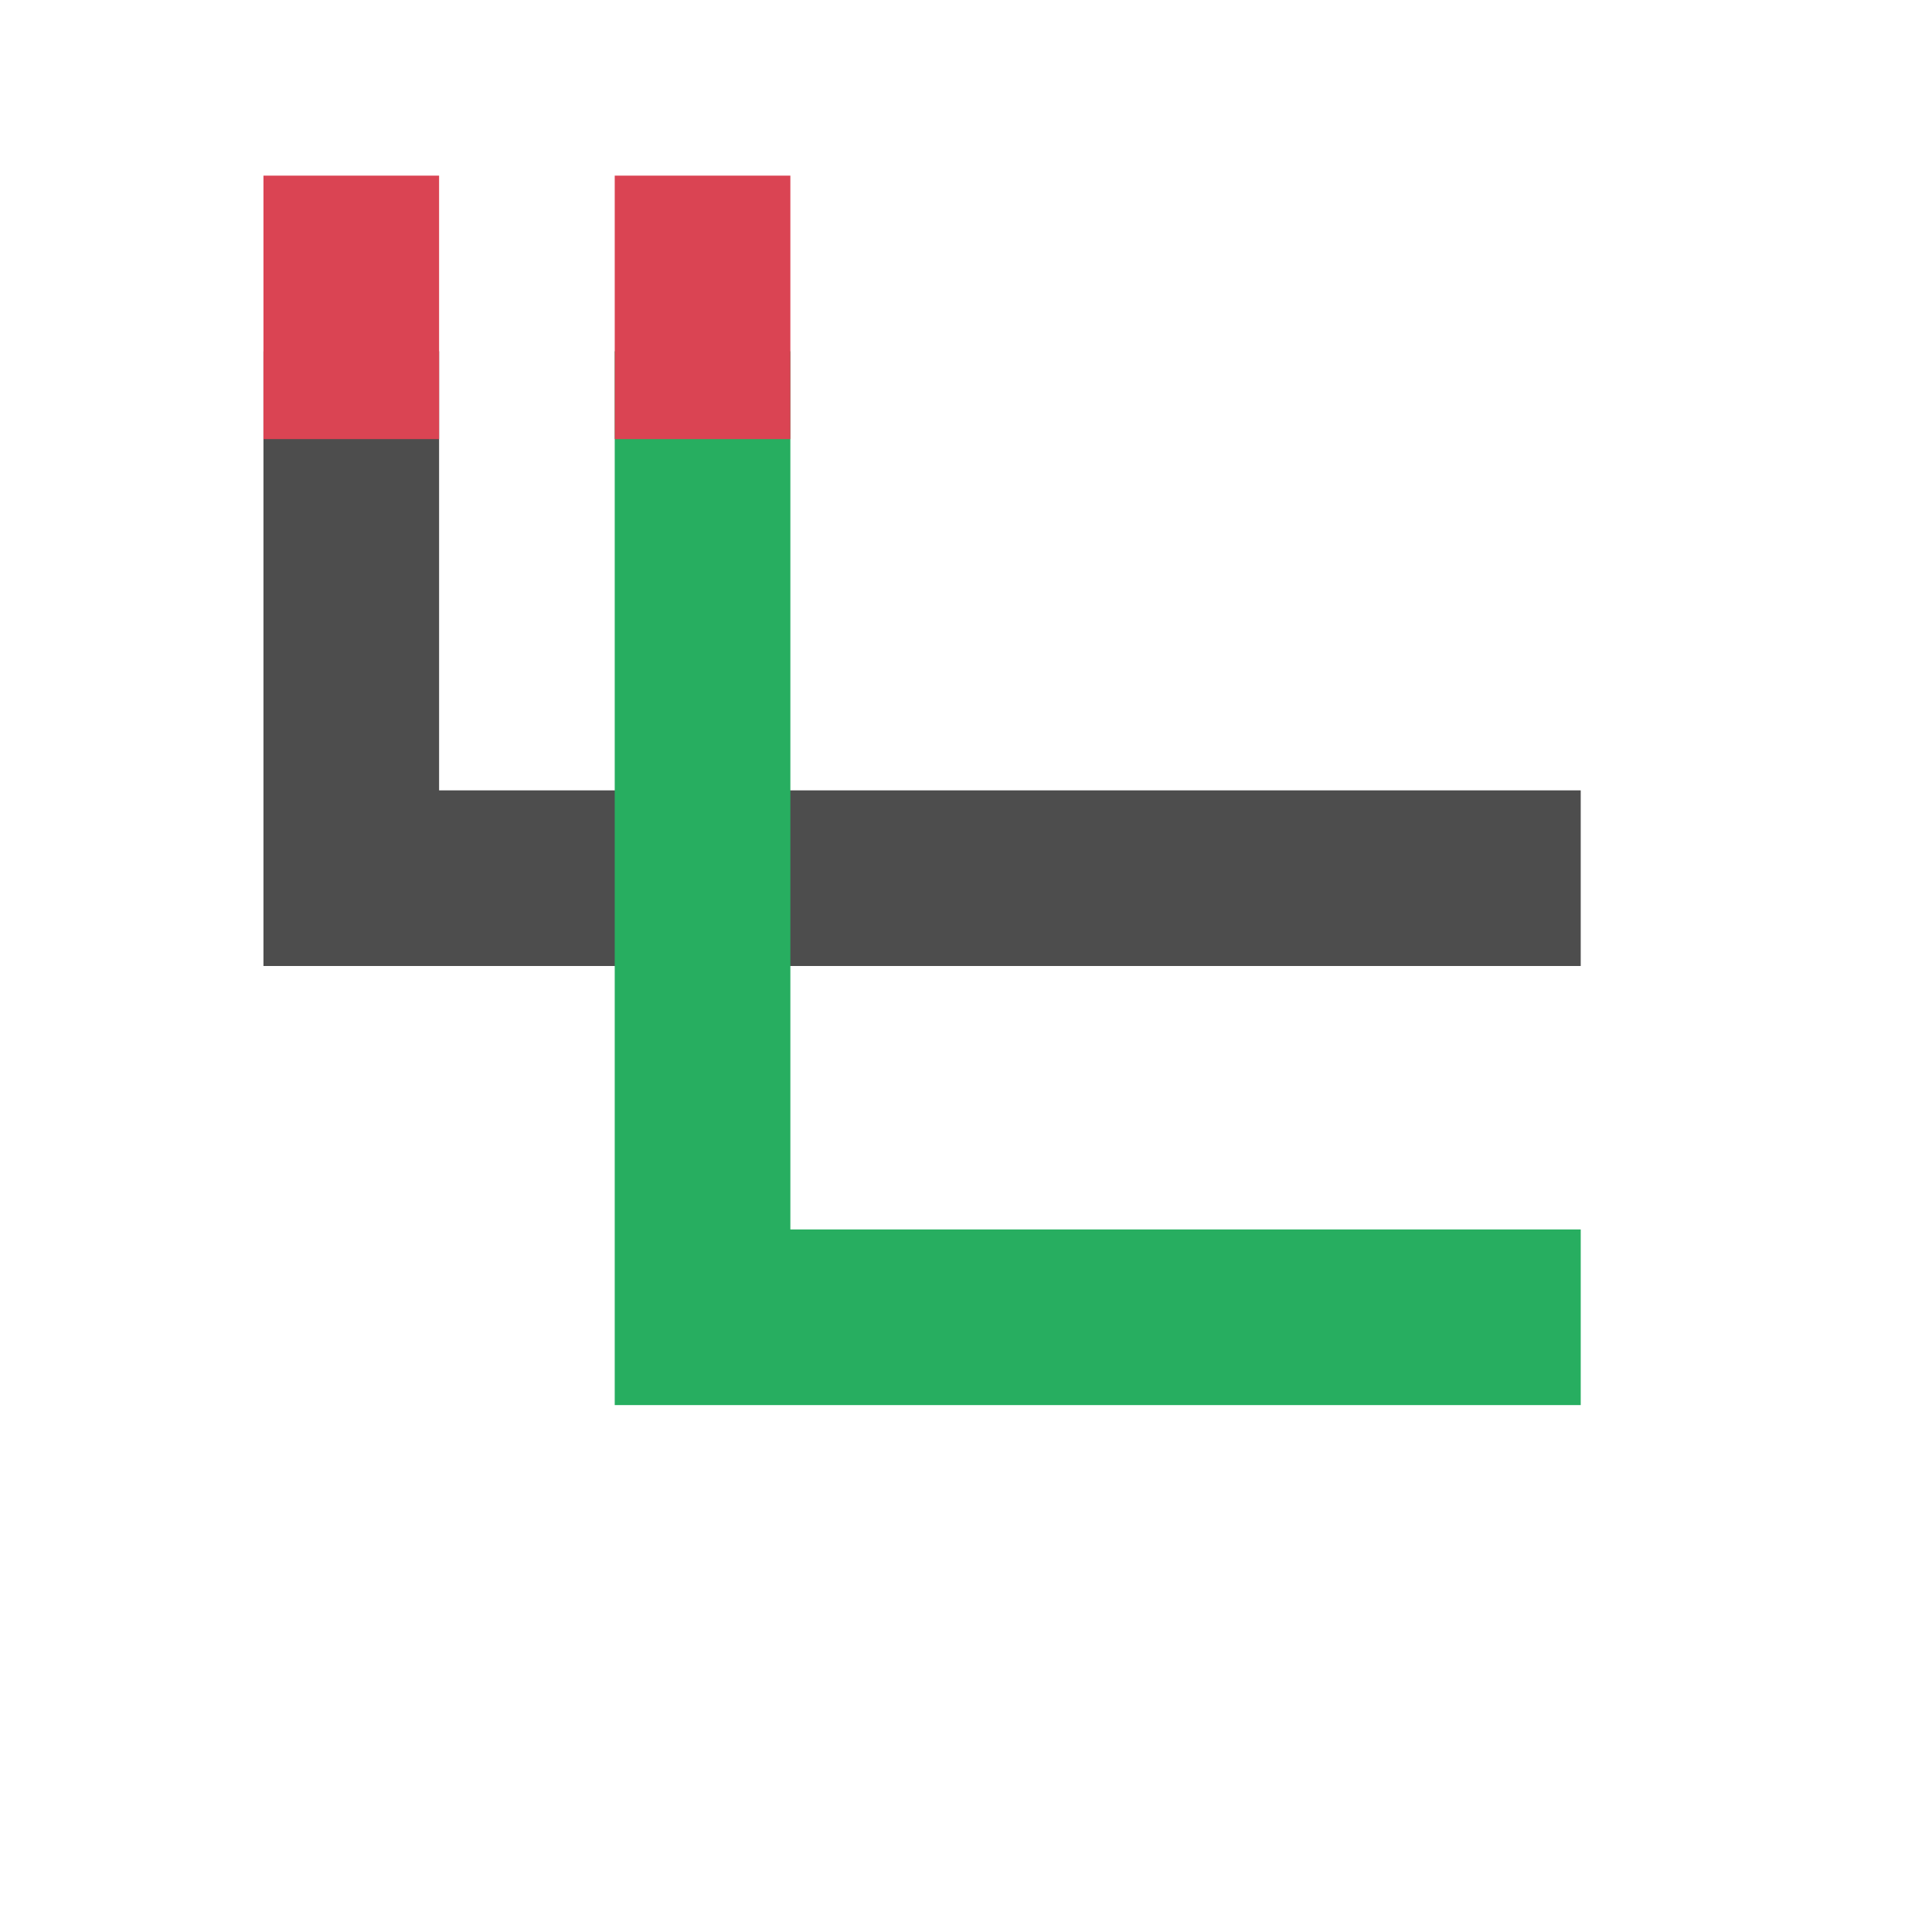
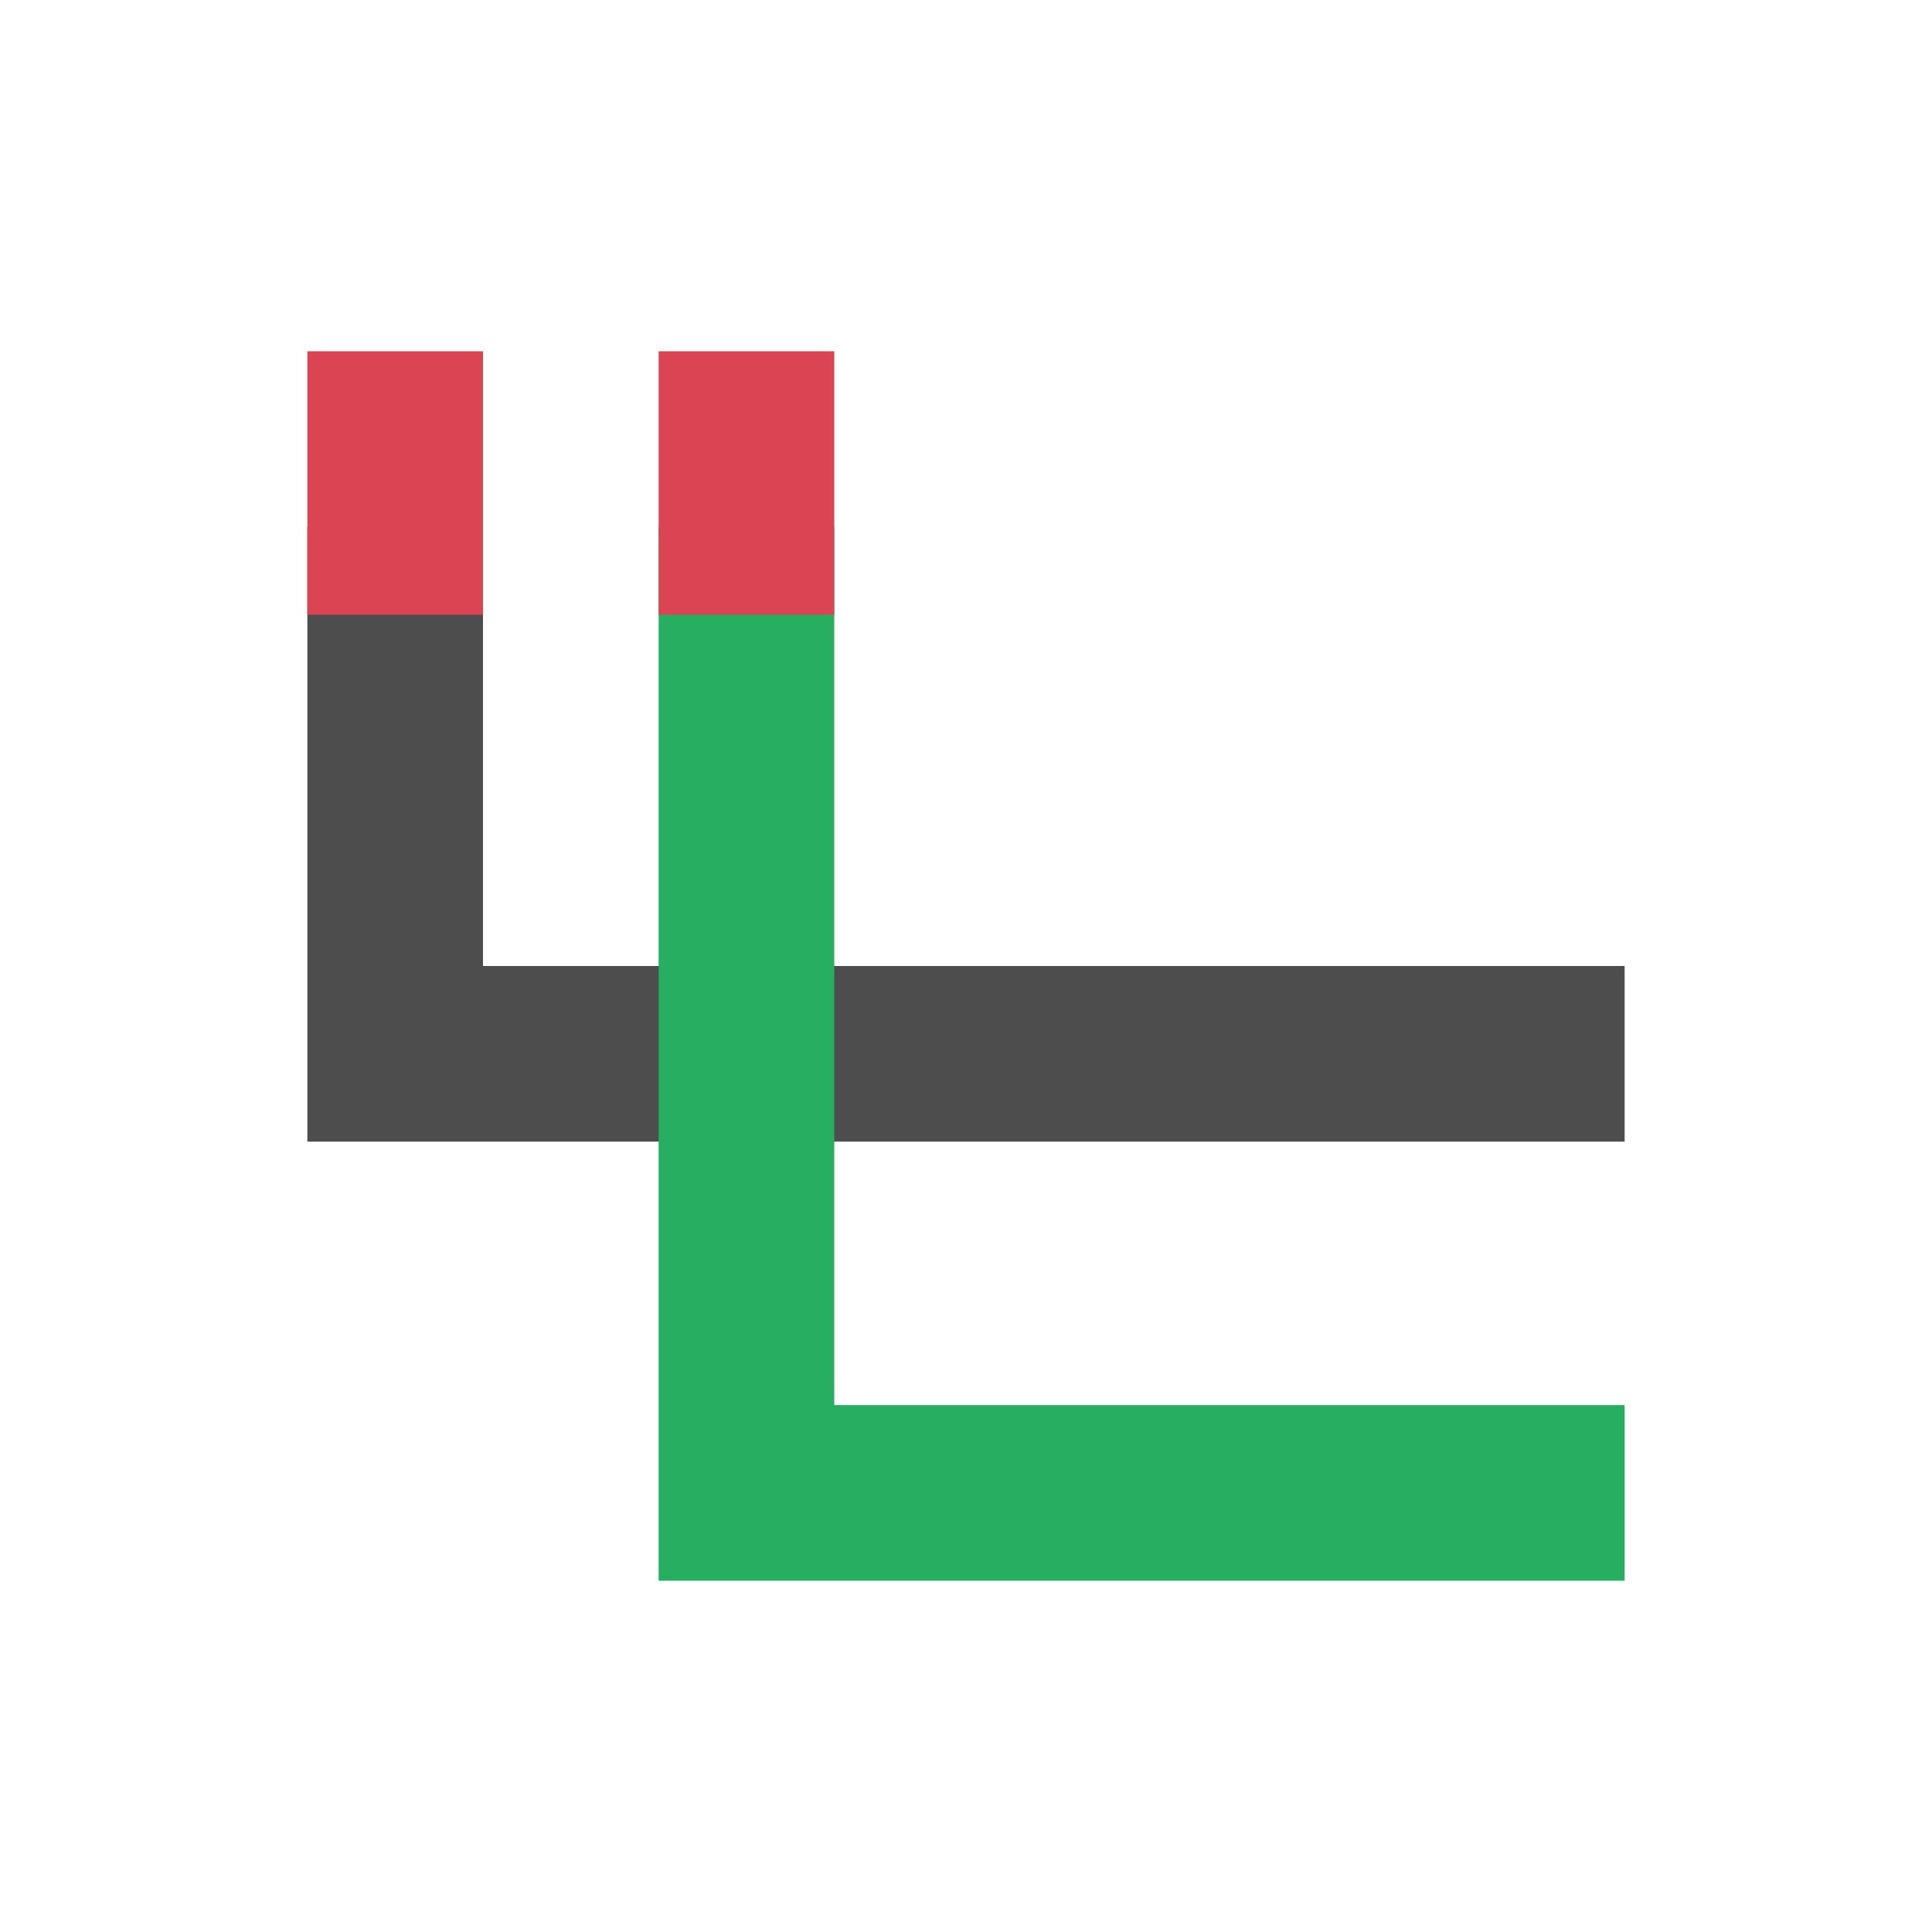
<svg xmlns="http://www.w3.org/2000/svg" width="22" height="22" viewBox="0 0 22 22">
-   <polyline points="4.0,4.0 4.0,10.0 18.0,10.0" fill="none" stroke="#4d4d4d" stroke-width="2.0" stroke-linecap="butt" stroke-linejoin="miter" />
-   <polyline points="8.0,4.0 8.0,15.0 18.0,15.0" fill="none" stroke="#27ae60" stroke-width="2.0" stroke-linecap="butt" stroke-linejoin="miter" />
-   <line x1="4.0" y1="2.0" x2="4.0" y2="5.0" stroke="#da4453" stroke-width="2.0" stroke-linecap="butt" />
-   <line x1="8.0" y1="2.0" x2="8.0" y2="5.0" stroke="#da4453" stroke-width="2.0" stroke-linecap="butt" />
+   <g class="nrm" transform="translate(0.50,2.00)">
+     <polyline points="4.0,4.0 4.0,10.0 18.0,10.0" fill="none" stroke="#4d4d4d" stroke-width="2.0" stroke-linecap="butt" stroke-linejoin="miter" />
+     <polyline points="8.0,4.0 8.0,15.0 18.0,15.0" fill="none" stroke="#27ae60" stroke-width="2.0" stroke-linecap="butt" stroke-linejoin="miter" />
+     <line x1="4.0" y1="2.0" x2="4.0" y2="5.0" stroke="#da4453" stroke-width="2.0" stroke-linecap="butt" />
+     <line x1="8.0" y1="2.0" x2="8.0" y2="5.0" stroke="#da4453" stroke-width="2.0" stroke-linecap="butt" />
+   </g>
</svg>
